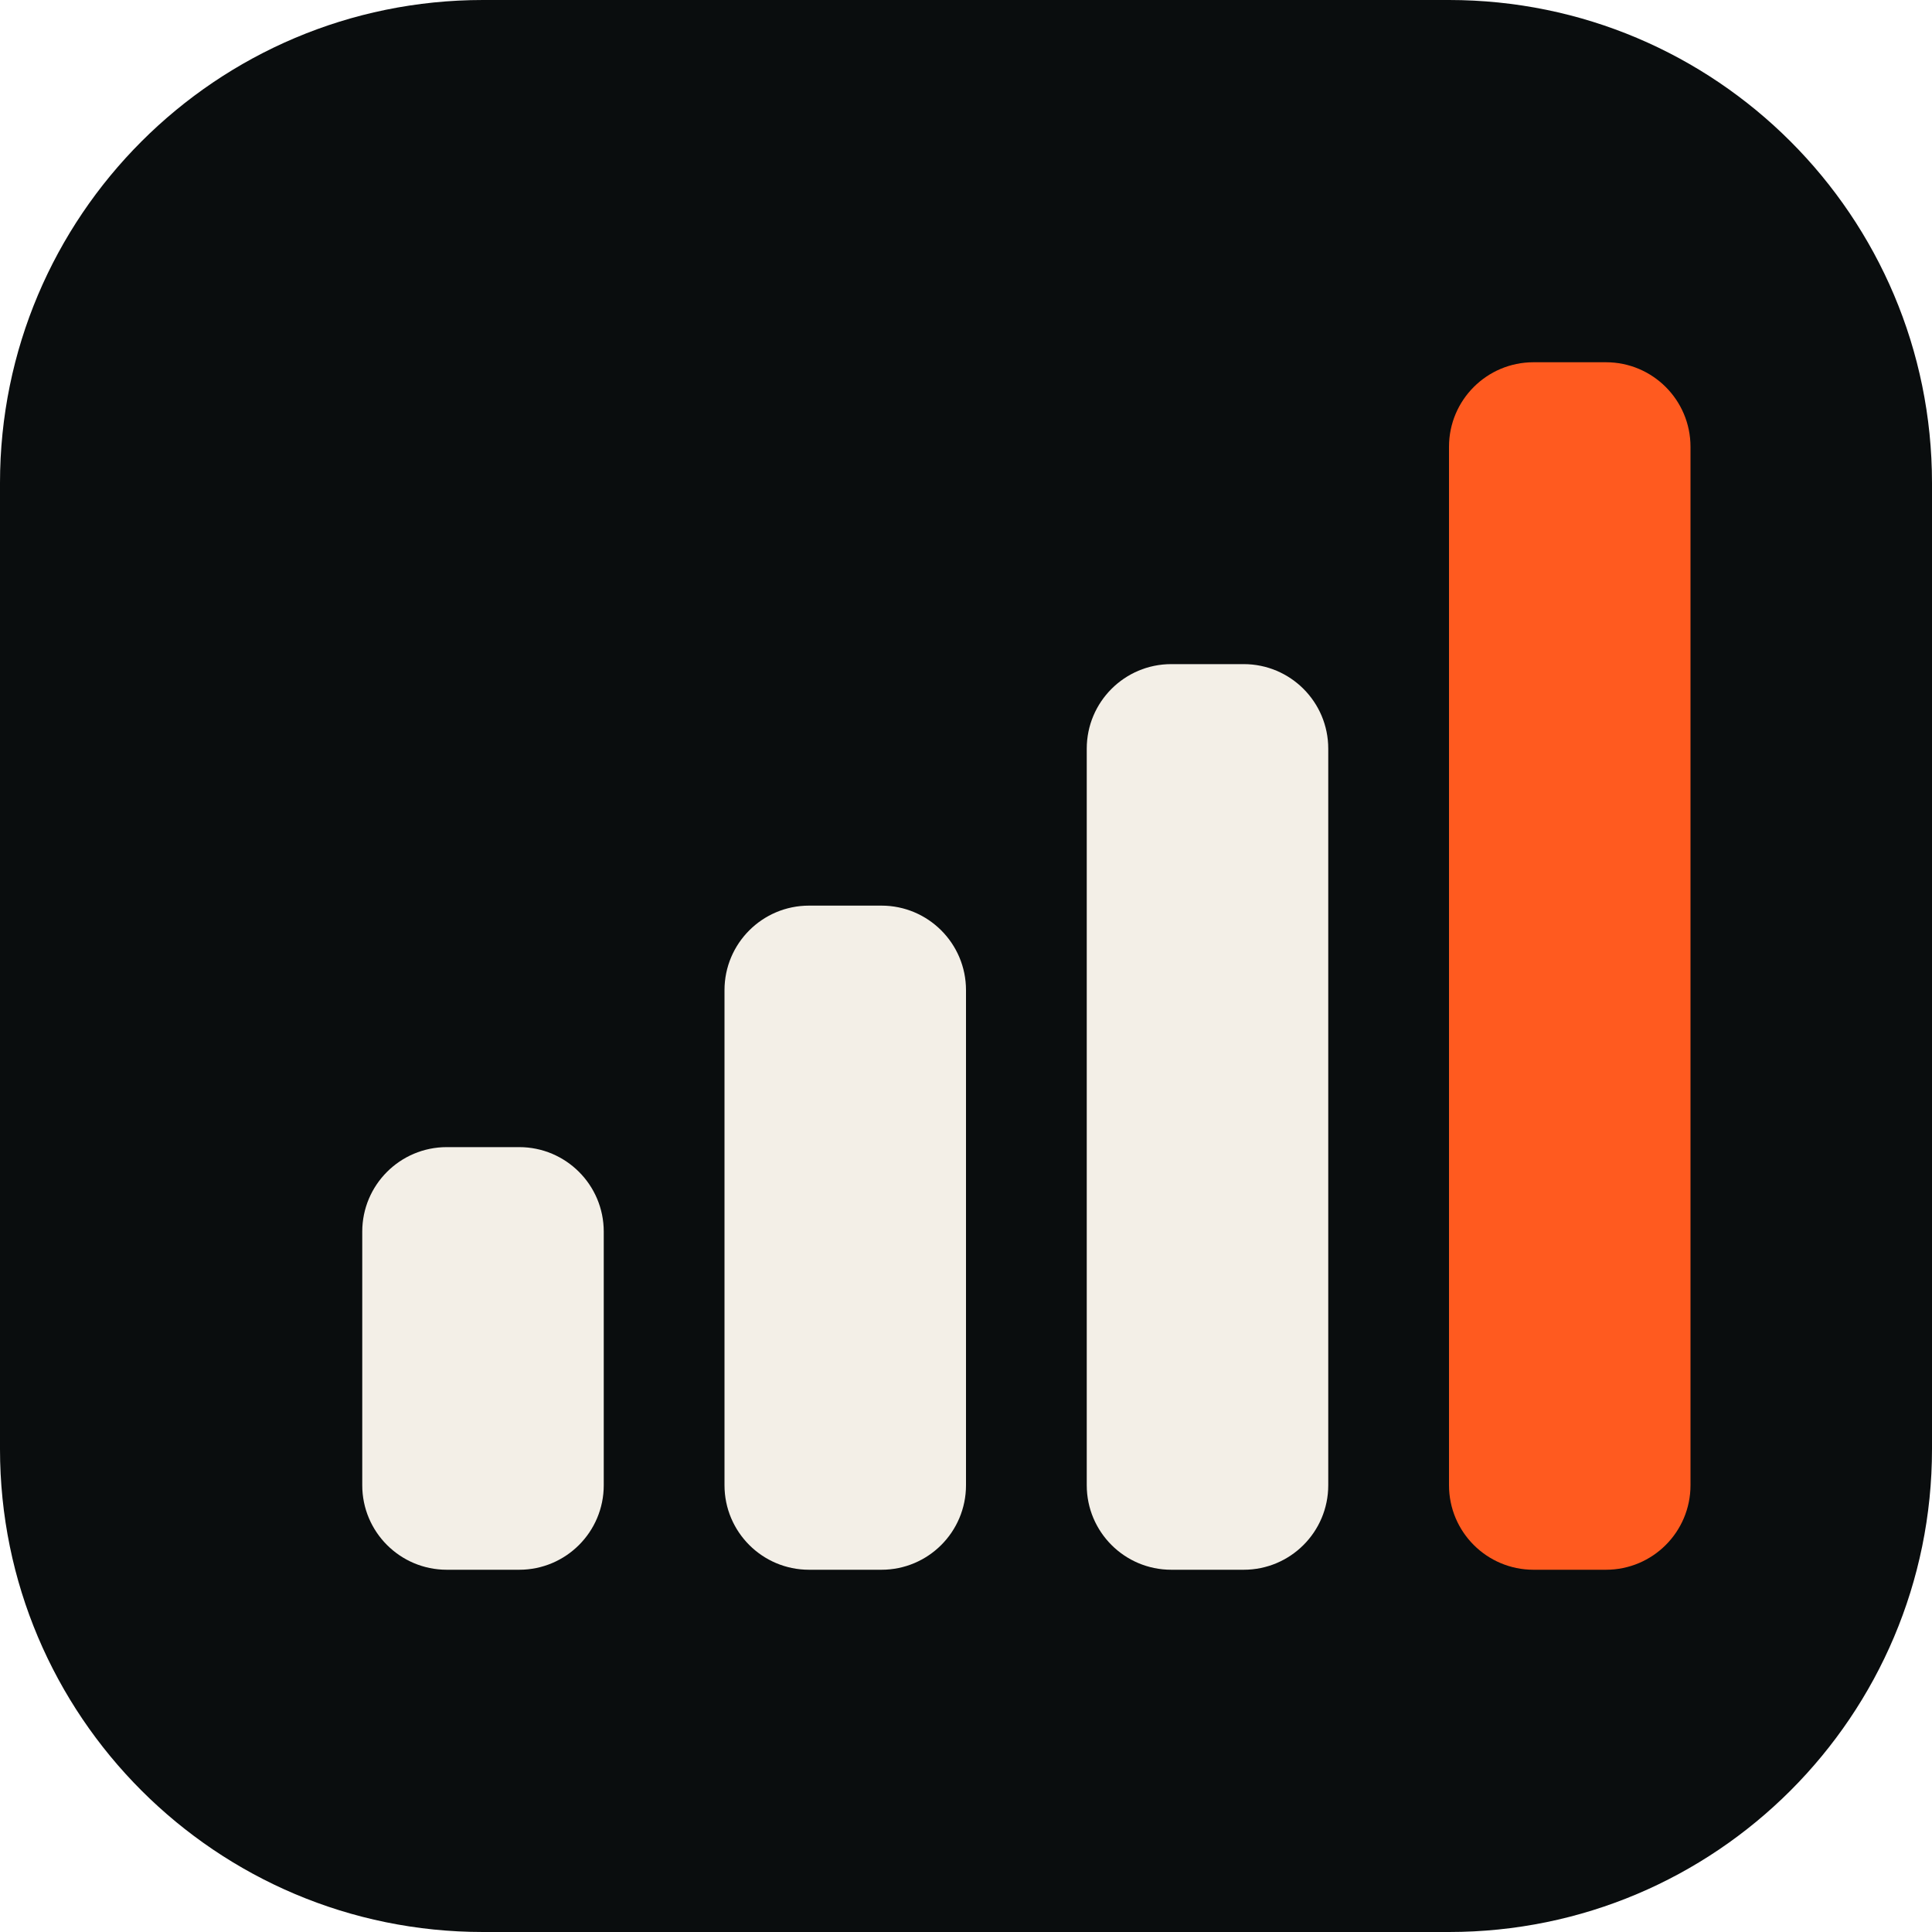
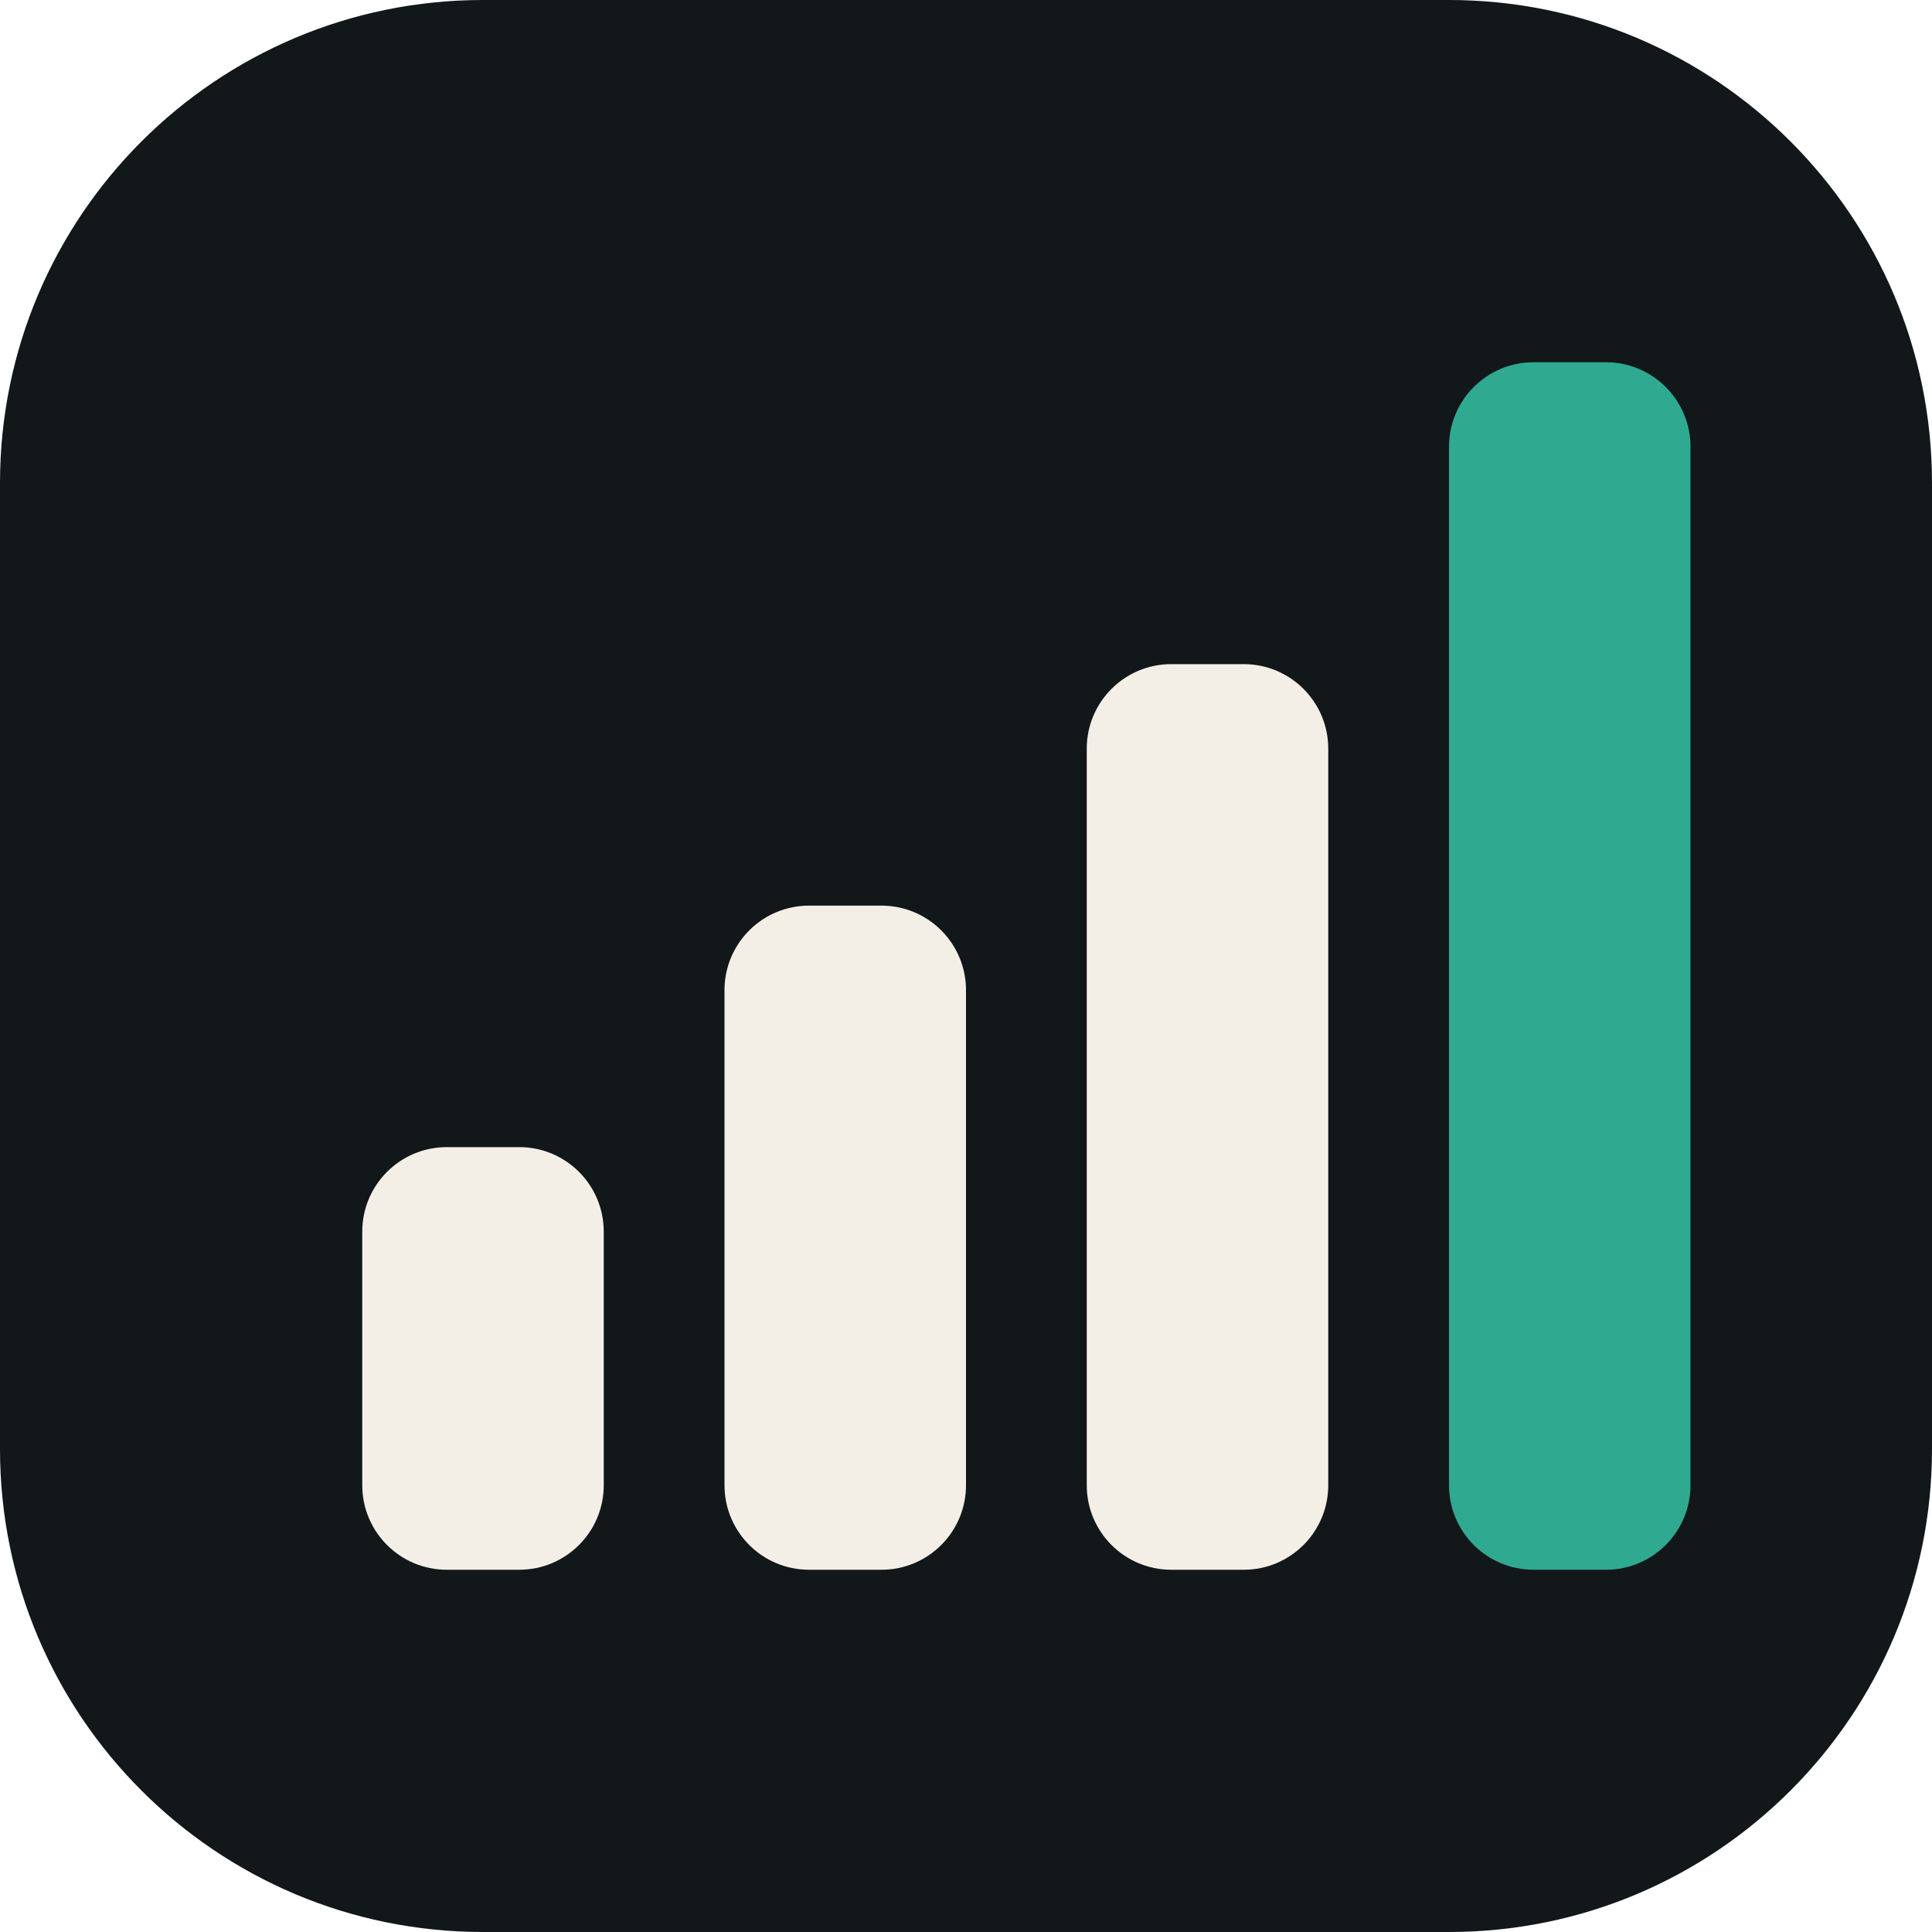
<svg xmlns="http://www.w3.org/2000/svg" viewBox="0 0 32 32" width="32" height="32">
-   <rect width="32" height="32" rx="8" fill="#0a0d0e" />
+   <rect width="32" height="32" rx="8" fill="#12171a" />
  <g fill="#f3efe7">
    <rect x="6" y="19" width="4" height="7" rx="1.4" />
    <rect x="12" y="15" width="4" height="11" rx="1.4" />
    <rect x="18" y="11" width="4" height="15" rx="1.4" />
  </g>
-   <rect x="24" y="6" width="4" height="20" rx="1.4" fill="#ff5a1f" />
+   <rect x="24" y="6" width="4" height="20" rx="1.4" fill="#2fa98f" />
</svg>
